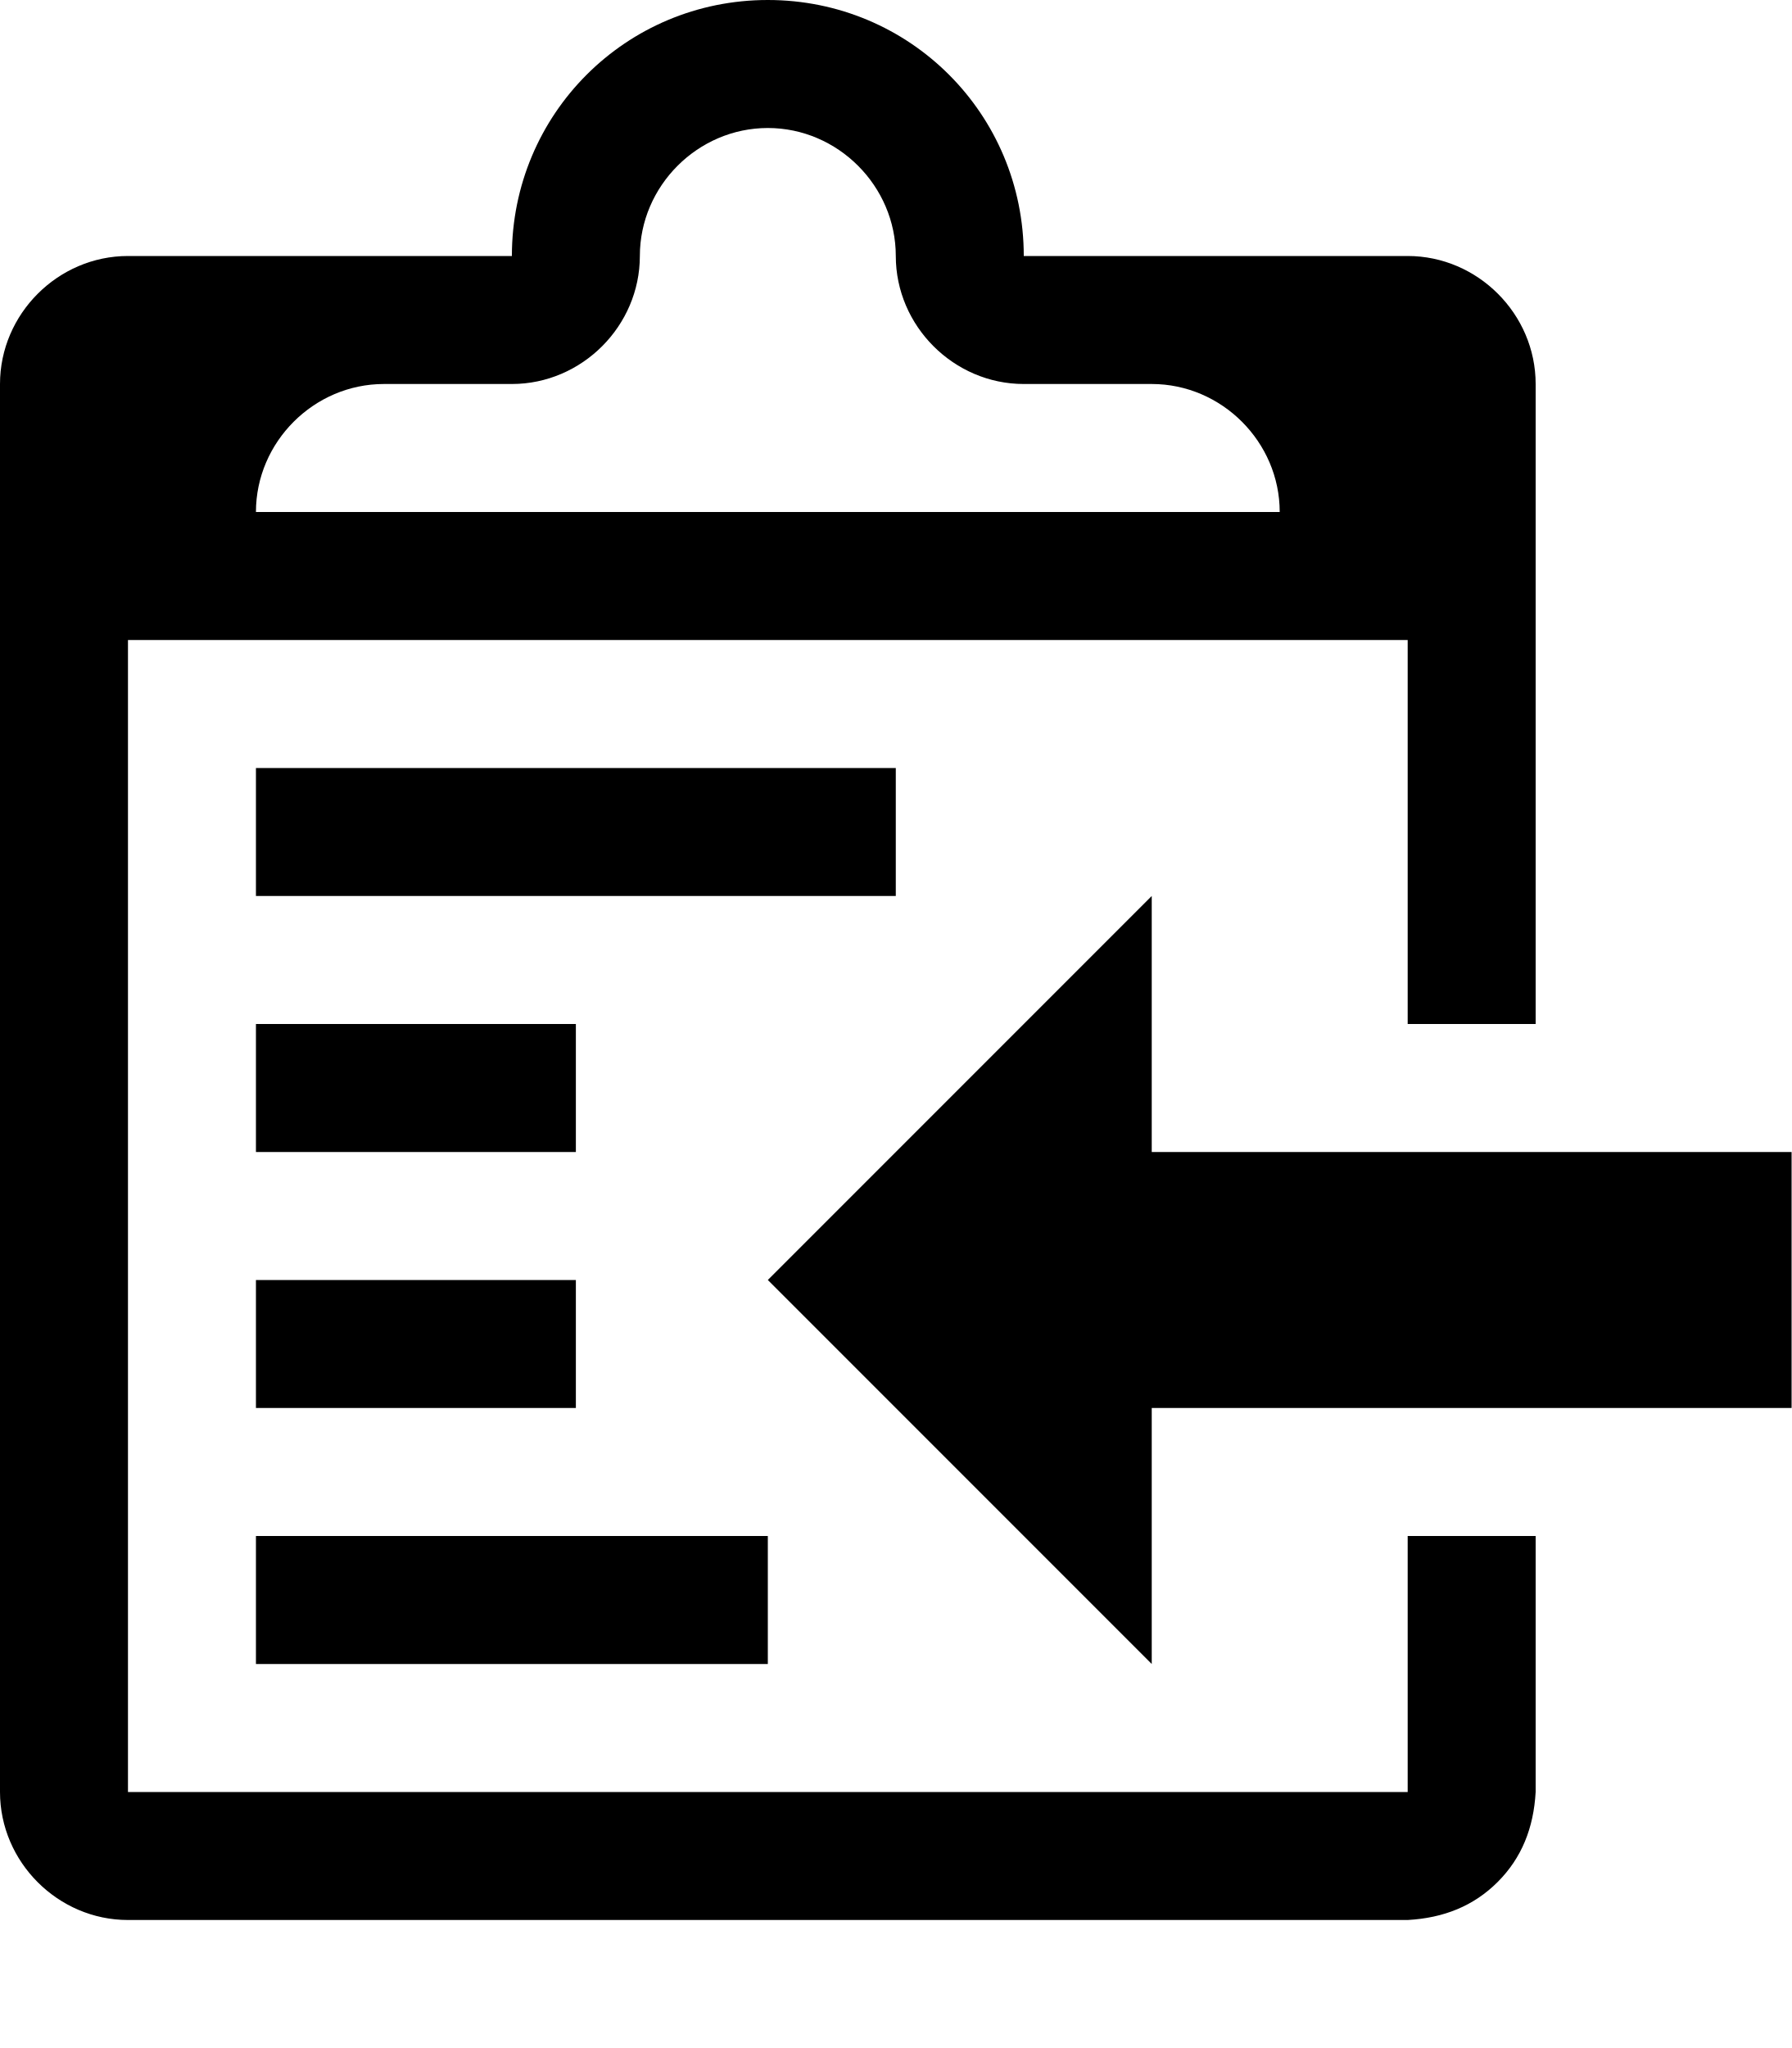
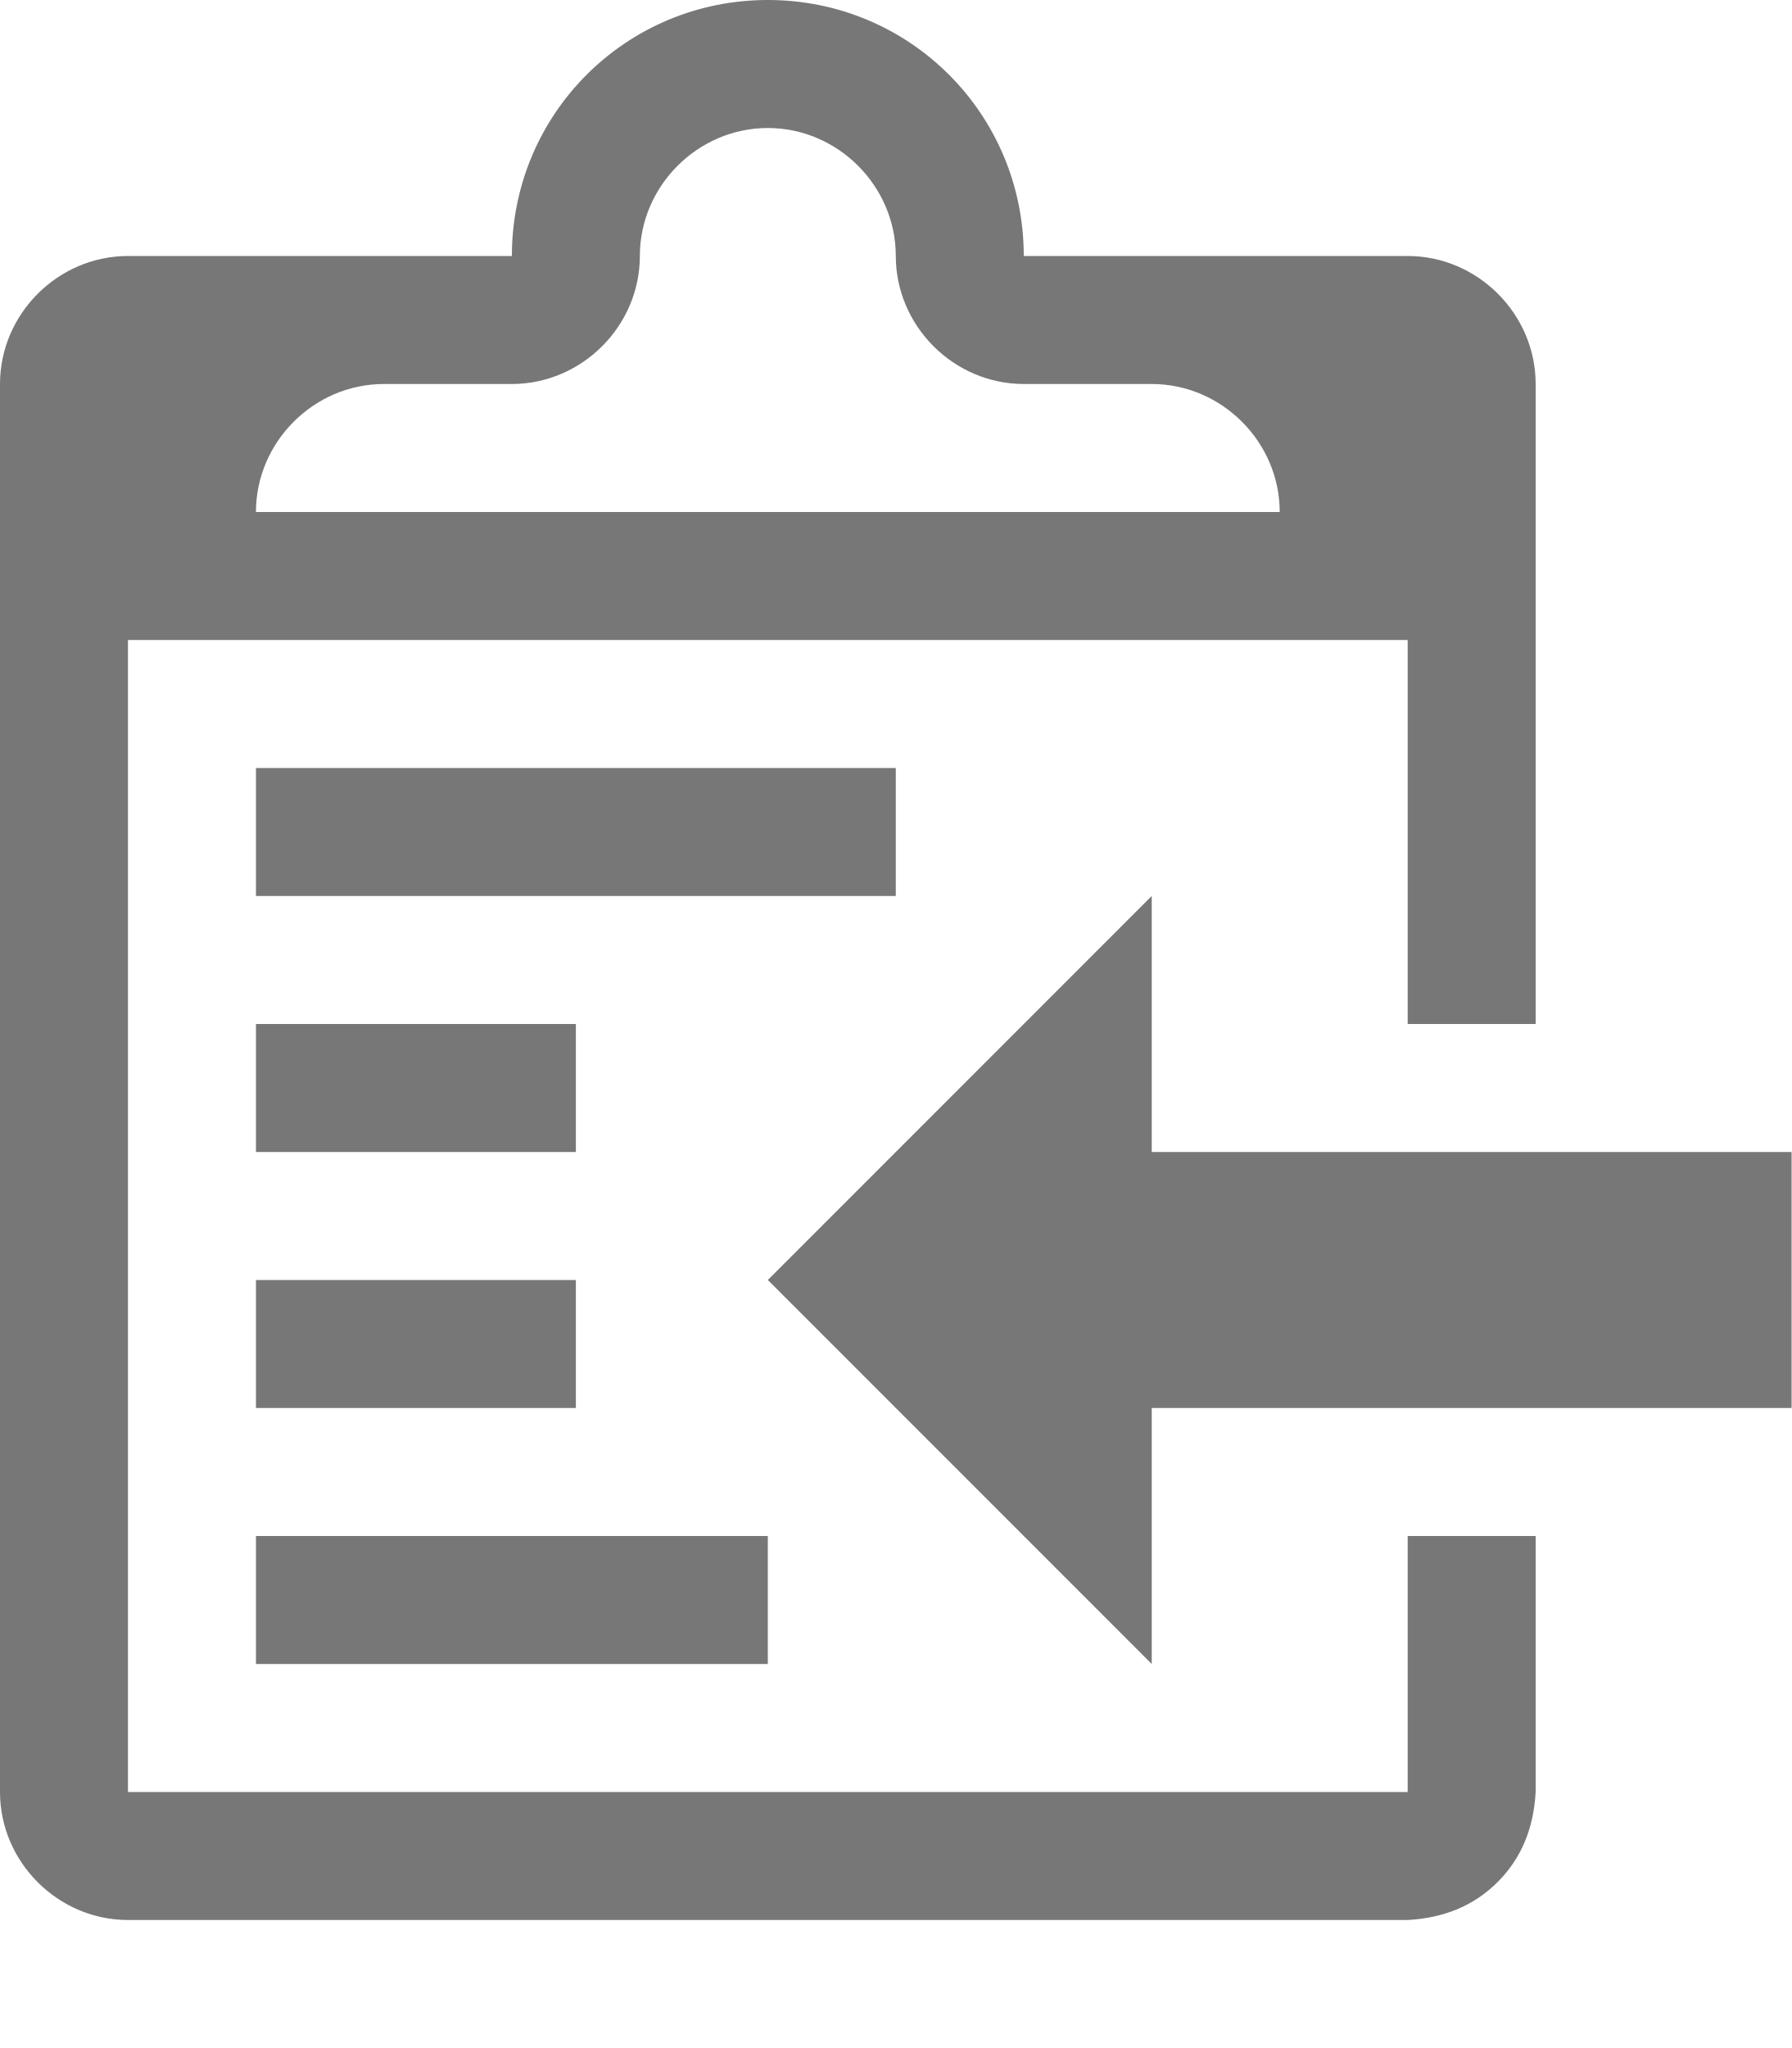
<svg xmlns="http://www.w3.org/2000/svg" height="1024" width="896">
-   <path d="M128 768h256v64H128v-64z m320-384H128v64h320v-64z m128 192V448L384 640l192 192V704h320V576H576z m-288-64H128v64h160v-64zM128 704h160v-64H128v64z m576 64h64v128c-1 18-7 33-19 45s-27 18-45 19H64c-35 0-64-29-64-64V192c0-35 29-64 64-64h192C256 57 313 0 384 0s128 57 128 128h192c35 0 64 29 64 64v320h-64V320H64v576h640V768zM128 256h512c0-35-29-64-64-64h-64c-35 0-64-29-64-64s-29-64-64-64-64 29-64 64-29 64-64 64h-64c-35 0-64 29-64 64z" />
+   <path fill="#777" d="M128 768h256v64H128v-64z m320-384H128v64h320v-64z m128 192V448L384 640l192 192V704h320V576H576z m-288-64H128v64h160v-64zM128 704h160v-64H128v64z m576 64h64v128c-1 18-7 33-19 45s-27 18-45 19H64c-35 0-64-29-64-64V192c0-35 29-64 64-64h192C256 57 313 0 384 0s128 57 128 128h192c35 0 64 29 64 64v320h-64V320H64v576h640V768zM128 256h512c0-35-29-64-64-64h-64c-35 0-64-29-64-64s-29-64-64-64-64 29-64 64-29 64-64 64h-64c-35 0-64 29-64 64z" />
</svg>
